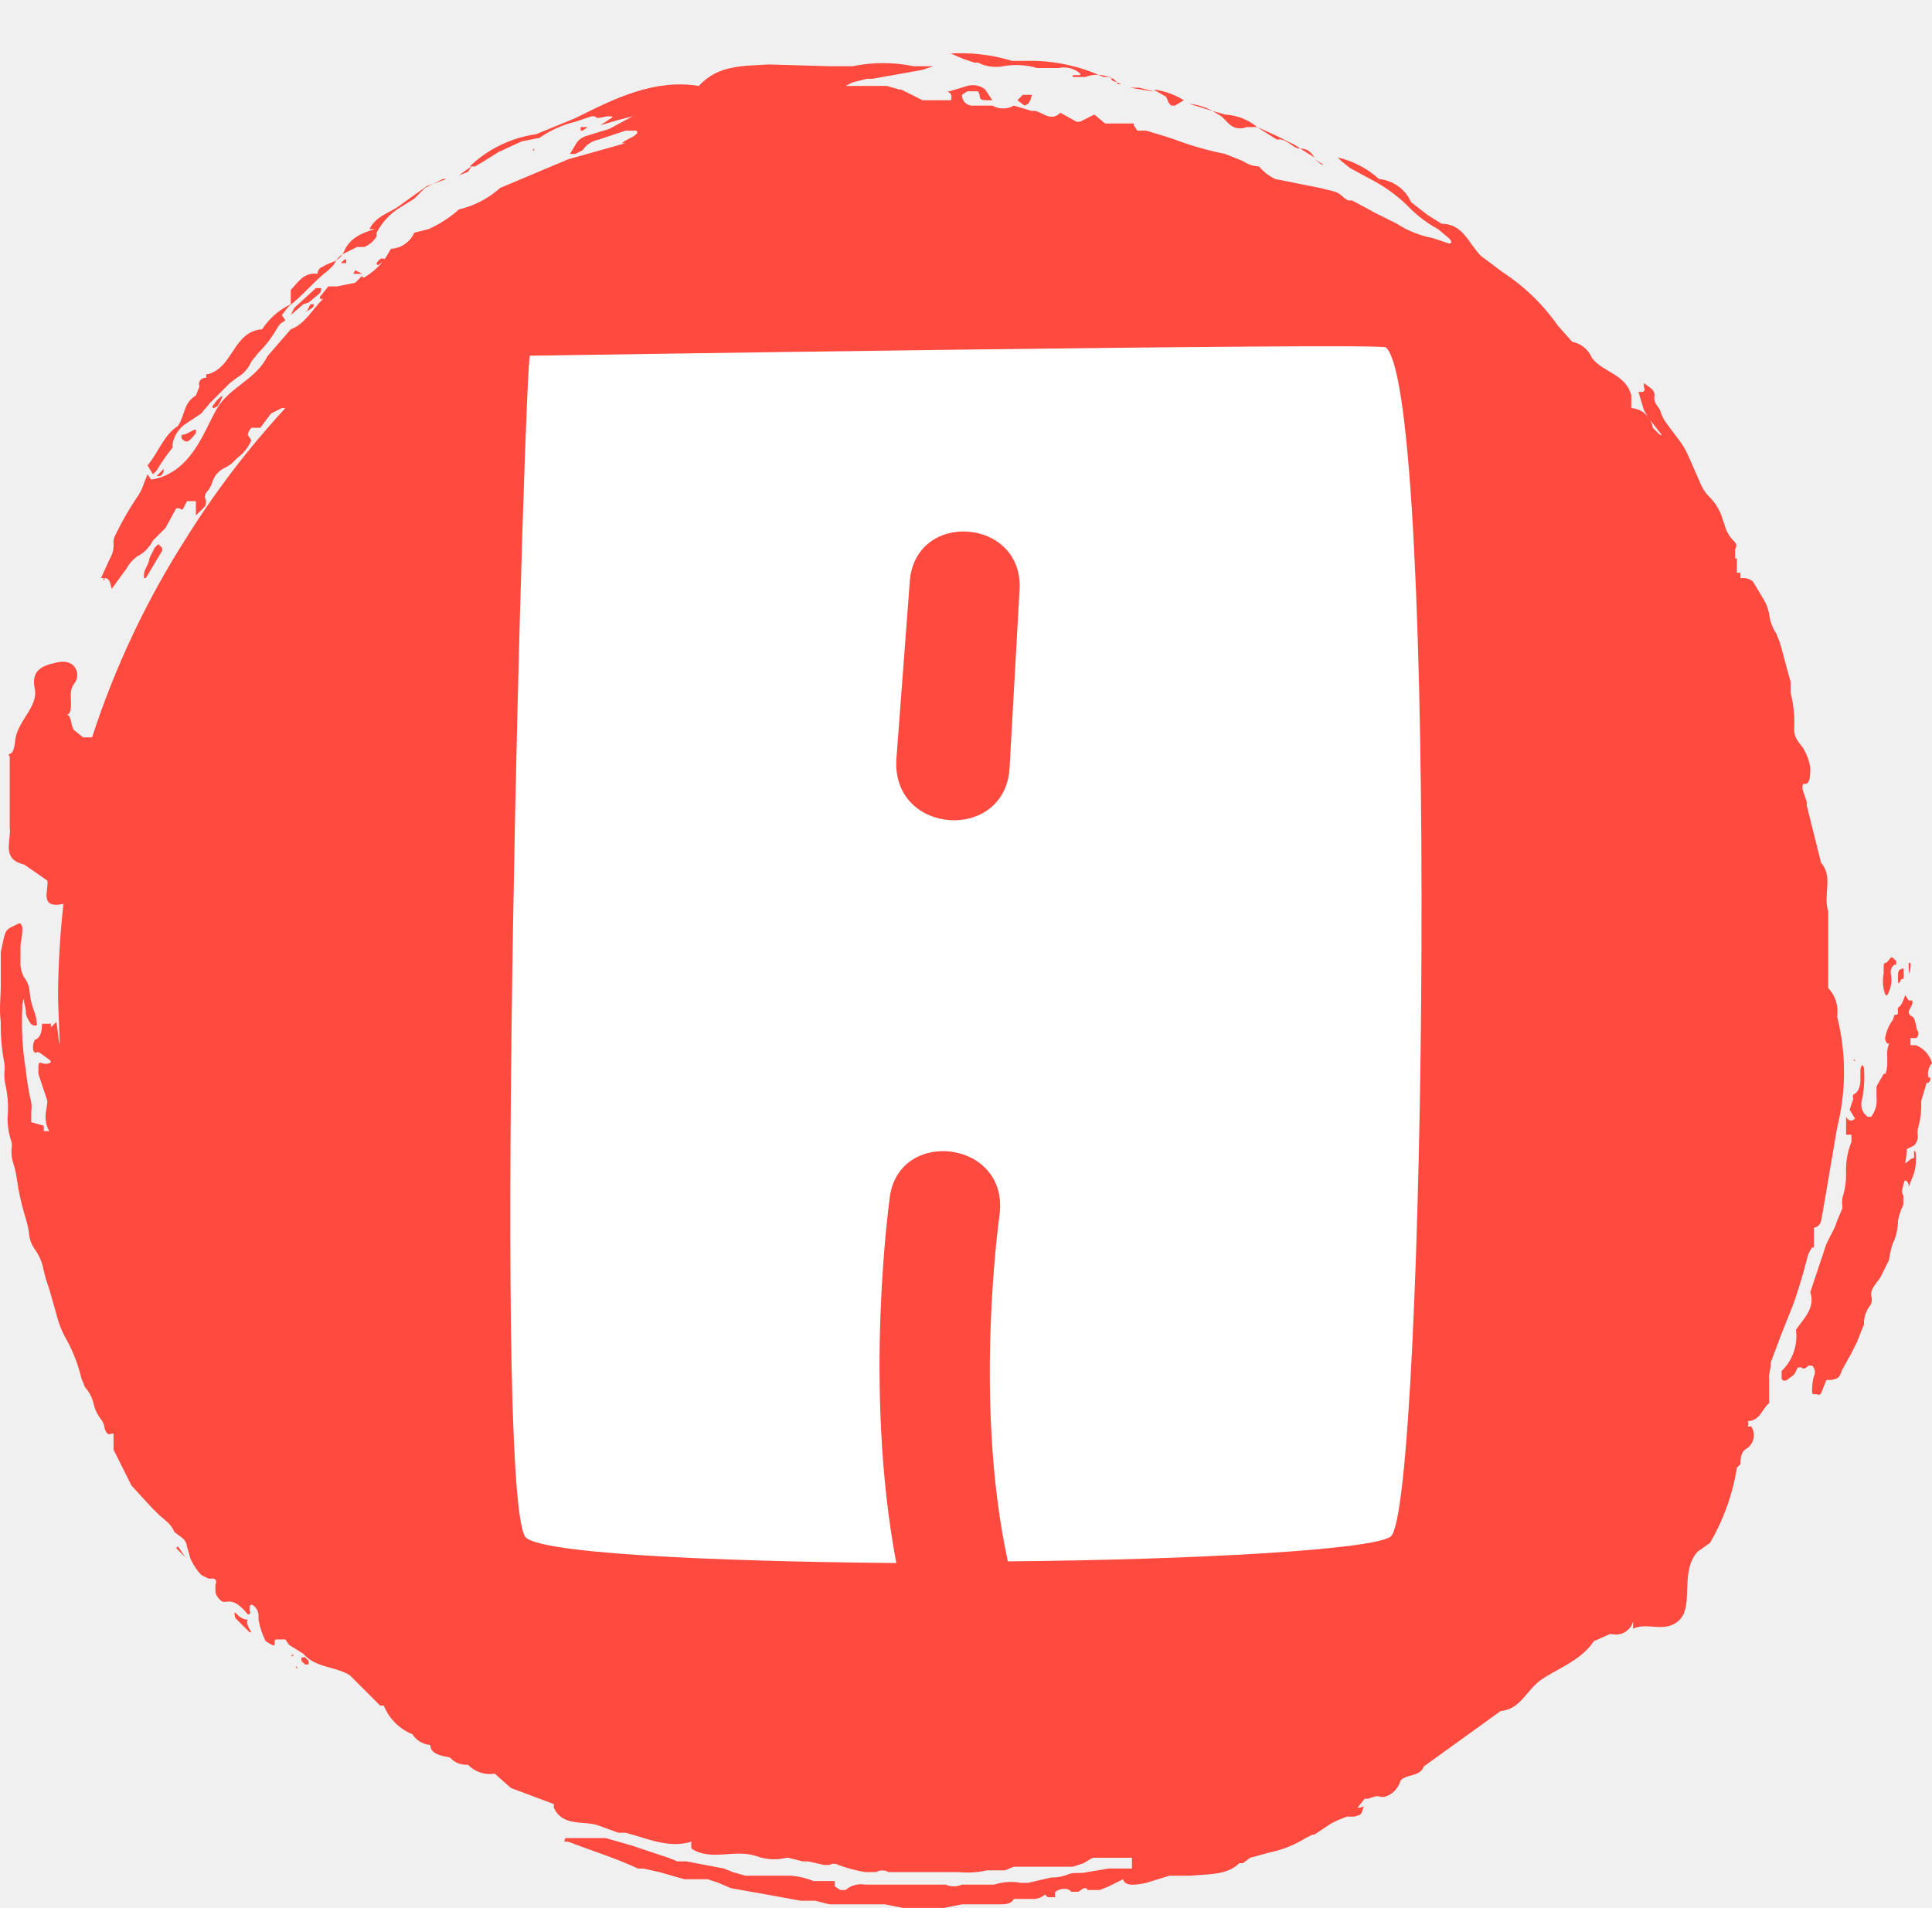
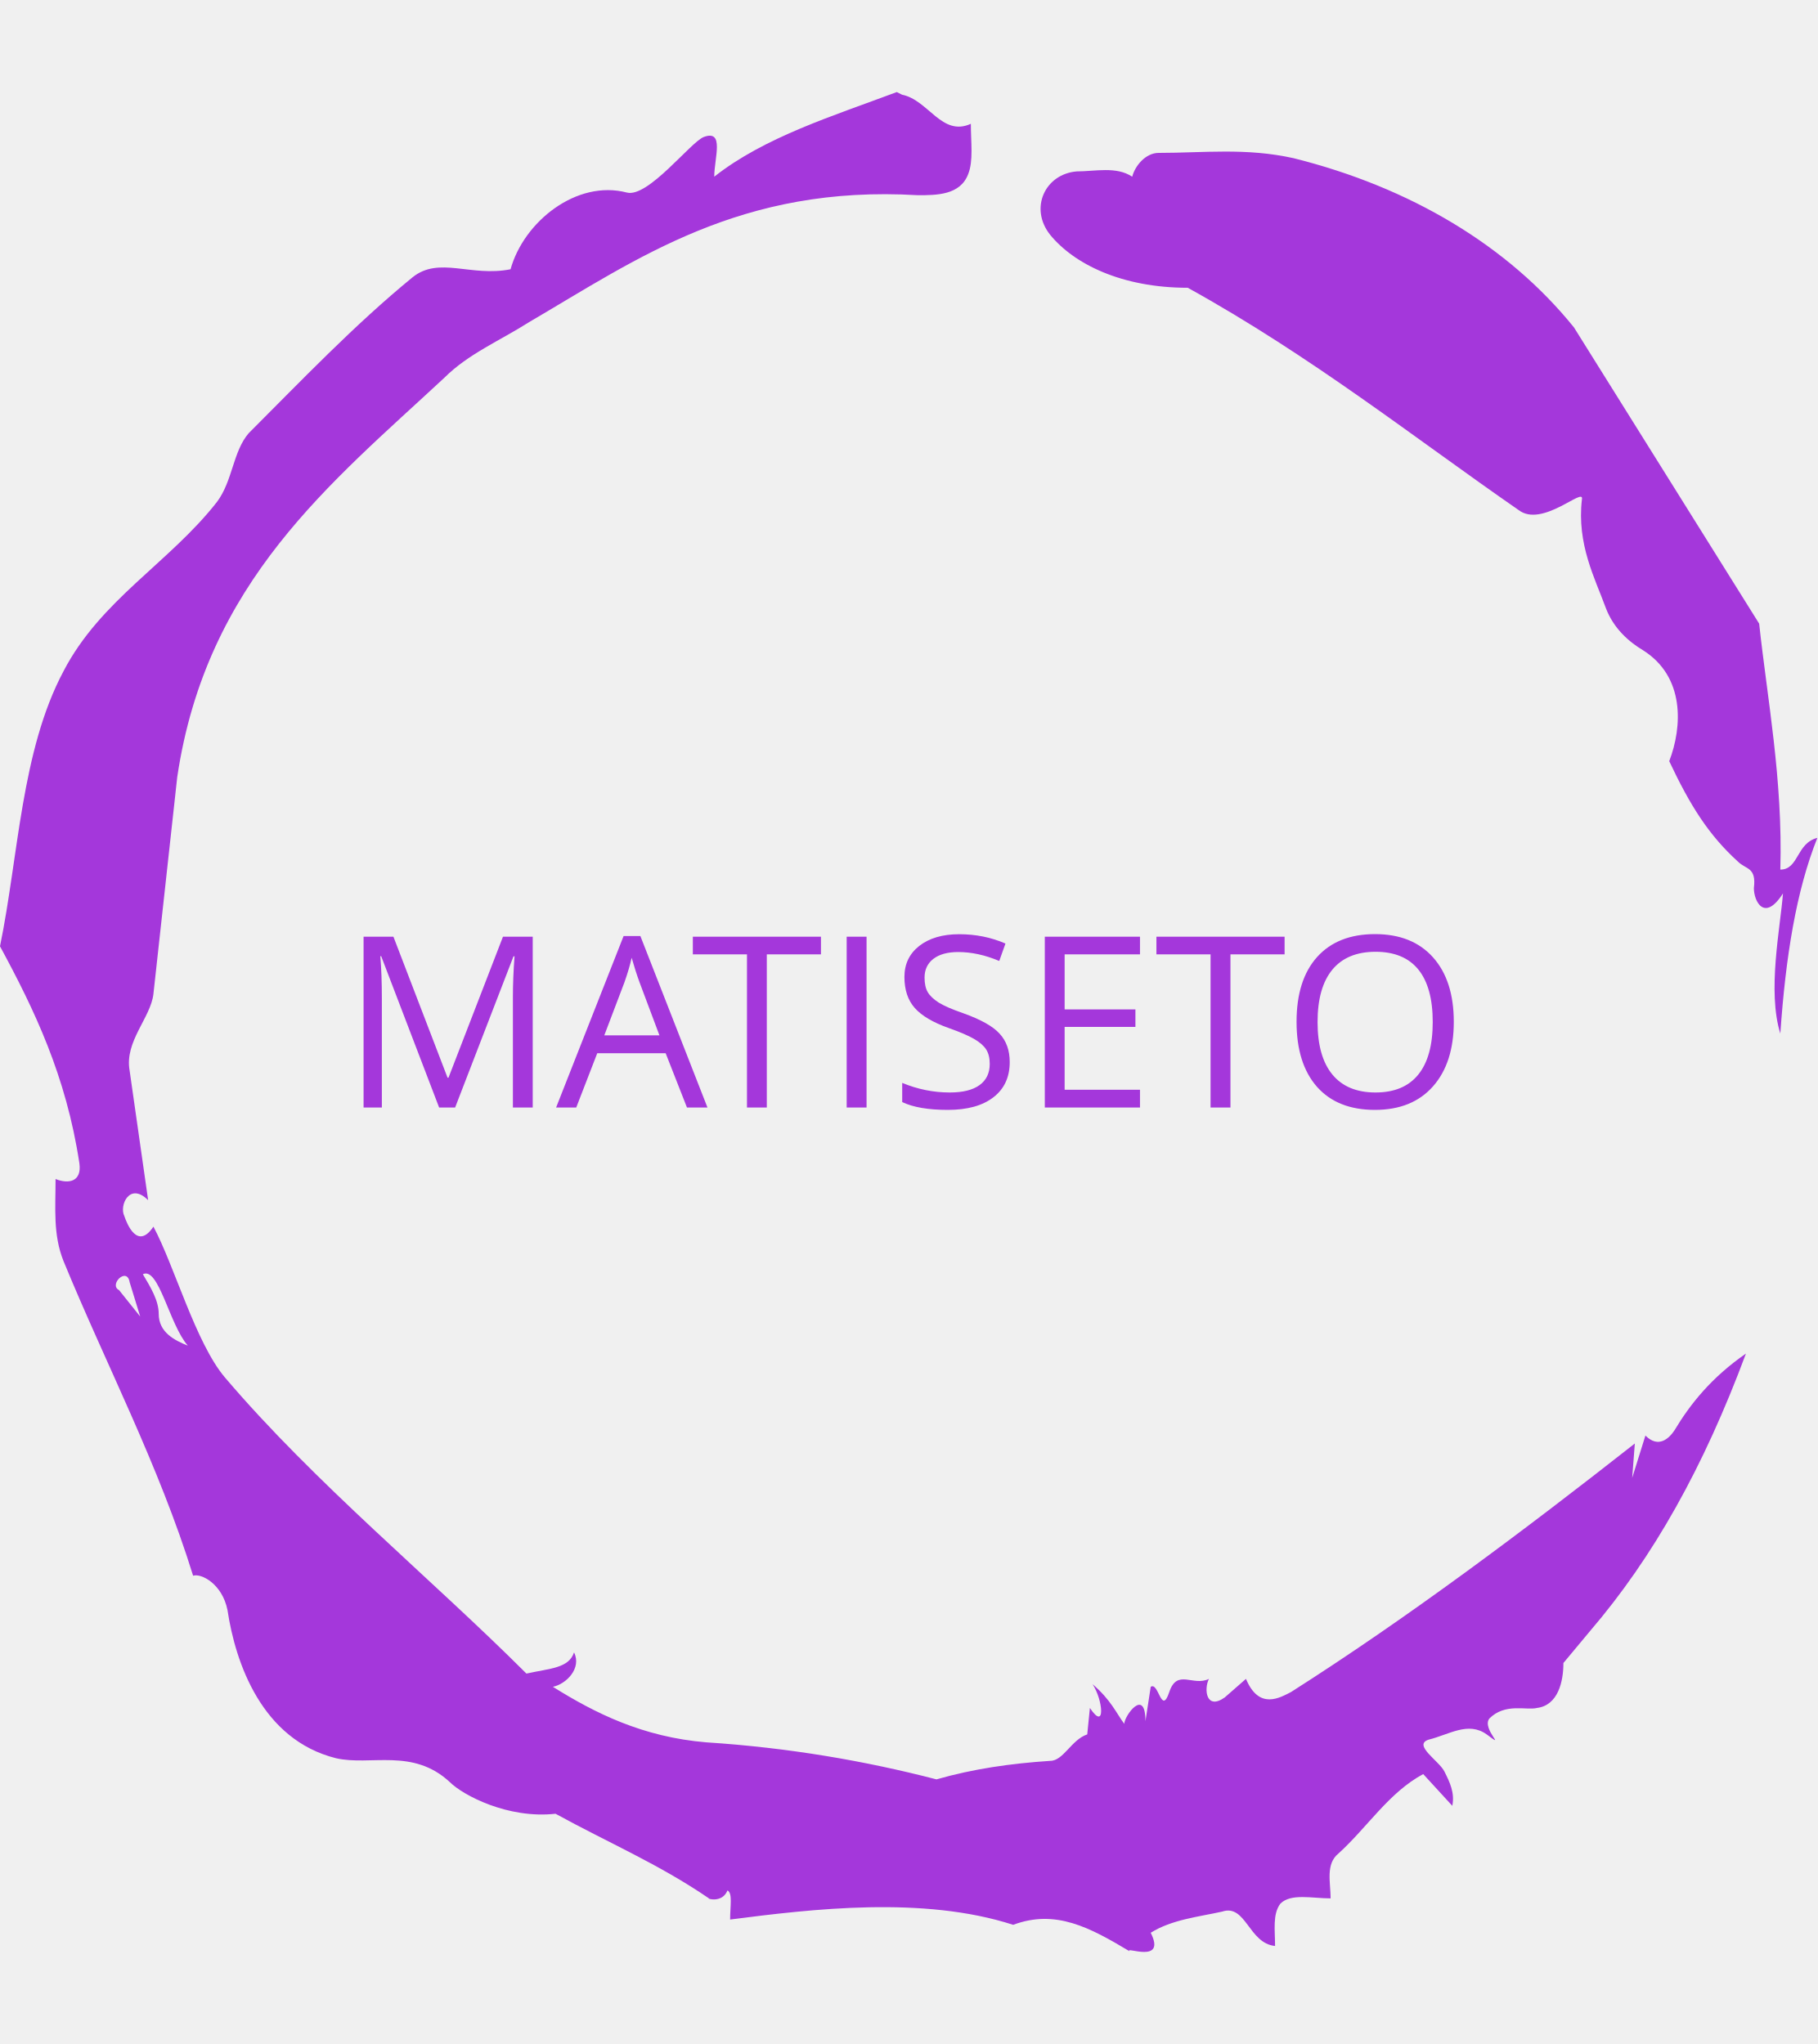
- <svg xmlns="http://www.w3.org/2000/svg" width="308.761" height="304.916" viewBox="0 0 106.008 104.687" class="css-1j8o68f" version="1.1" id="svg23">
-   <defs id="SvgjsDefs2684" />
-   <g id="SvgjsG2685" featurekey="rootContainer" transform="matrix(0.9820593,0,0,0.9820593,-0.05456052,0)" fill="#ff4a3f">
-     <g id="g17">
-       <path d="M19.8 15.3h.5l-.4-.2zm.5.1zm.8-.7c0 .1 0 .1.1.1l.4-.3c-.2-.1-.3-.1-.5.2zm.4-.2zm-4.1 2.3zm-.2.6l.3-.2c.1-.1.1-.2.1-.2h-.2l-.2.4c-.1-.1-.1 0 0 0zm2.2-2.9h-.1l-.2.2h.3zm-2.1 2.4l.6-.5c.1-.1.1-.2.1-.3h-.3l-1.2 1.1-.2.4.7-.6zm-1.1.8z" id="path3" />
-       <path d="M9.7 25v-.2a1.7 1.7 0 0 1 .7-1.1l.9-.6.5-.6.7-.7.4-.4.4-.3a1.9 1.9 0 0 0 .8-.9l.4-.5a5.9 5.9 0 0 0 1-1.3l.2-.3.3-.2-.2-.3.4-.5c.8-.6 1.4-1.4 2.2-2l.3-.3a1.4 1.4 0 0 1 .5-.6l.8-.4h.4a1.4 1.4 0 0 0 .7-.6V13a3.5 3.5 0 0 1 1.3-1.4l.8-.5.2-.2.4-.4 1-.5h.2l-1.1.4-1.4 1c-.6.5-1.4.6-1.8 1.4h.3c-.7.2-1.4.5-1.7 1.2s-.8.6-1.2.9a.4.4 0 0 0-.3.4c-.8-.1-1.1.5-1.5.9v.8a3.9 3.9 0 0 0-1.6 1.4c-1.6.1-1.6 2.1-3 2.5h-.1a.2.2 0 0 0 0 .2c-.3 0-.5.2-.4.5l-.2.5c-.7.4-.6 1.1-1 1.7-.8.5-1.1 1.5-1.7 2.2l.3.5.2-.2a11.6 11.6 0 0 1 .9-1.3zM53.9 3.3l.6.2h.2a2.2 2.2 0 0 0 1.4.2 4.1 4.1 0 0 1 1.9.1h1.2a1.4 1.4 0 0 1 1.2.3.1.1 0 0 1 0 .1H60a.1.1 0 0 0 0 .1h.7a1.8 1.8 0 0 1 1.3 0c.2 0 .1.1.2.2l.5.2h-.2c-.2-.4-.5-.4-.8-.4a9.7 9.7 0 0 0-4.3-.9h-.8A9.8 9.8 0 0 0 53 3h.2zm7.3 3.1zM50.3 4.7zm10.9 1.7h.2-.2zM19 14.7zm32.1-10zm17.6 2.2a.9.9 0 0 0 1 .2h.6a3.1 3.1 0 0 0-1.8-.7l-.7-.2.5.3zm-3.4-1.3c0 .1.1.2.2.3h.2l.5-.3a4.2 4.2 0 0 0-1.7-.6l.7.4zm7.4 2.7l.8.5c-.2-.3-.4-.5-.8-.5z" id="path5" />
-       <path d="M99 76.1l.6-1.6.6-1.5c.2-.5.6-1.8.8-2.6a1.7 1.7 0 0 1 .3-.7h.1v-1.1c.5-.1.4-.6.5-.9l.8-4.7a12.7 12.7 0 0 0 0-6.2 1.9 1.9 0 0 0-.5-1.6v-4.3c-.3-.9.3-1.9-.4-2.7L101 45a.4.4 0 0 0 0-.2l-.2-.6a.5.5 0 0 1 0-.4h.1c.3 0 .3-.5.3-.9a3 3 0 0 0-.4-1.1l-.3-.4a1.1 1.1 0 0 1-.2-.7 6.7 6.7 0 0 0-.2-2v-.6c-.2-.7-.4-1.5-.6-2.2l-.2-.5a2.5 2.5 0 0 1-.4-1.1 2.5 2.5 0 0 0-.3-.8l-.6-1a.8.8 0 0 0-.6-.2h-.1V32h-.2v-.8H97V31a.4.4 0 0 0 0-.1v-.2c.1-.2.1-.3-.1-.5a1.8 1.8 0 0 1-.4-.6l-.2-.6a2.9 2.9 0 0 0-.7-1.2 2.2 2.2 0 0 1-.5-.7l-.7-1.6a4.3 4.3 0 0 0-.6-1l-.6-.8a2.4 2.4 0 0 1-.4-.8l-.2-.3a.6.6 0 0 1-.1-.5.5.5 0 0 0-.2-.4l-.4-.3v.2c.1.2 0 .3-.1.3h-.2l.3 1 .3.5.7.9h-.1l-.2-.2-.2-.2a1.3 1.3 0 0 0-1.2-1.1v-.7c-.3-1.2-1.6-1.3-2.2-2.1a1.5 1.5 0 0 0-1.1-.9l-.8-.9a11.3 11.3 0 0 0-3.1-3l-.8-.6-.4-.3c-.7-.7-1-1.8-2.2-1.8l-.8-.5-.9-.7a2.2 2.2 0 0 0-1.8-1.3 5.1 5.1 0 0 0-2.3-1.2l.2.2.5.4 1.3.7a8.5 8.5 0 0 1 2.1 1.6 6.8 6.8 0 0 0 1.5 1.1l.6.5c.1.1.2.2.1.3H81l-.9-.3a5.6 5.6 0 0 1-2-.8l-1.2-.6-1.3-.7h-.2c-.3-.1-.4-.4-.8-.5l-.8-.2-2.5-.5a2.6 2.6 0 0 1-.9-.7 1.7 1.7 0 0 1-.9-.3l-1-.4a18.1 18.1 0 0 1-2.8-.8l-.6-.2-1-.3h-.5l-.2-.3v-.1h-1.6l-.6-.5-.4.2-.4.2h-.2l-.9-.5c-.6.6-1.1-.2-1.6-.1l-1-.3a1.2 1.2 0 0 1-1.2 0h-1.2a.6.6 0 0 1-.5-.6l.3-.2h.6a.7.7 0 0 1 .1.3c0 .2.2.2.5.2h.2l-.4-.6a1.1 1.1 0 0 0-1-.2l-1 .3H53c.3.2.2.3.2.5h-1.6l-.4-.2-.8-.4h-.1l-.7-.2h-2.3l.4-.2.8-.2h.3l1.7-.3 1.1-.2.6-.2h-1.1a8.4 8.4 0 0 0-3.4 0h-1.3L43 3.6c-1.4.1-2.8 0-3.9 1.2-2.5-.4-4.7.7-6.9 1.8l-2.2.9a6.7 6.7 0 0 0-3.7 1.8h.3l.5-.3.8-.5 1.3-.6 1-.2a6 6 0 0 1 2-.9l.9-.3h.2c.1.2.5 0 .7 0h.2c.1 0 .1.1 0 .1l-.6.4 1-.3.8-.2-1.3.7-1.3.4a1 1 0 0 0-.6.5l-.3.5h.3l.4-.2a1.4 1.4 0 0 1 .9-.6l1.5-.5h.5a.1.1 0 0 1 .1.2c-.2.2-.6.3-.8.5h.2l-3.2.9-3.8 1.6a5.2 5.2 0 0 1-2.3 1.2 6.6 6.6 0 0 1-1.7 1.1l-.8.2a1.5 1.5 0 0 1-1.3.9l-.3.5a3.7 3.7 0 0 1-1.2 1.1h-.1v-.1l-.2.2-.2.2-1 .2h-.5l-.4.5c-.1.1-.1.2 0 .2h.1c-.6.6-1 1.4-1.8 1.7L15 19.9c-.6 1.2-1.8 1.6-2.6 2.6s-1.4 3.9-3.9 4.3l-.2-.3-.2.5a2.7 2.7 0 0 1-.4.8 16.9 16.9 0 0 0-1.2 2.1.8.8 0 0 0-.1.5 1.4 1.4 0 0 1-.2.8l-.5 1.1h.2c.3 0 .3.3.4.6l.8-1.1a2.2 2.2 0 0 1 .6-.7 2 2 0 0 0 .9-.9l.3-.3.4-.4.6-1.1h.2c.1.1.1.1.2 0l.2-.4h.5v.8l.5-.5a.5.5 0 0 0 0-.5.4.4 0 0 1 .1-.3 1.5 1.5 0 0 0 .3-.5 1.3 1.3 0 0 1 .8-.9l.3-.2.3-.3a2.4 2.4 0 0 0 .8-1l-.2-.3c0-.1.1-.3.2-.4h.5l.6-.8.6-.3h.2a48.8 48.8 0 0 0-5.5 7.2h-.1.1a48.4 48.4 0 0 0-5.3 11.2h-.5l-.5-.4c-.2-.2-.1-.7-.4-.9h.1c.3-.5-.1-1.2.3-1.7s.1-1.4-.9-1.2-1.5.5-1.3 1.5-1 1.8-1.1 2.9-.5.5-.3.9v3.9c.1.8-.5 1.8.8 2.1l1.3.9c.1.5-.5 1.6.9 1.3a49.2 49.2 0 0 0-.3 5c0 1.1.1 2.2.1 3.3v-.4c-.1-.4-.1-.8-.2-1.3l-.3.3v-.2h-.5c0 .5-.1.8-.4.9a.9.9 0 0 0-.1.5c0 .1.1.3.2.2s.4.2.7.4-.2.3-.4.2-.2.1-.2.3v.3l.5 1.5c0 .3-.1.6-.1.9a1.7 1.7 0 0 0 .2.8h-.3v-.3l-.7-.2v-.6a1.5 1.5 0 0 0 0-.5 14.6 14.6 0 0 1-.3-1.8 16.6 16.6 0 0 1-.2-3.5.9.9 0 0 1 .1-.5v.2a2.9 2.9 0 0 1 .1.5.8.8 0 0 0 .1.4c.1.2.2.4.4.4s.1-.1.1-.2a2.1 2.1 0 0 0-.1-.5 4.2 4.2 0 0 1-.3-1.3 1.5 1.5 0 0 0-.3-.7 1.6 1.6 0 0 1-.2-.9v-.8c0-.3.1-.6.1-.9a.5.5 0 0 0-.1-.4h-.1c-.8.4-.7.2-1 1.6V55c0 .7-.1 1.4 0 2.1a10.8 10.8 0 0 0 .2 2.3 1.8 1.8 0 0 1 0 .5 3.1 3.1 0 0 0 .1.9 5.9 5.9 0 0 1 .1 1.3 3.9 3.9 0 0 0 .2 1.7 1.2 1.2 0 0 1 0 .4 2.1 2.1 0 0 0 .1.8 4.9 4.9 0 0 1 .2.9 14 14 0 0 0 .5 2.2 5 5 0 0 1 .2 1 1.7 1.7 0 0 0 .3.7 2.9 2.9 0 0 1 .5 1.2 8.5 8.5 0 0 0 .3 1l.4 1.4a5.4 5.4 0 0 0 .6 1.5 8.5 8.5 0 0 1 .8 2.1l.2.5a2.1 2.1 0 0 1 .5 1 2.1 2.1 0 0 0 .4.8 1 1 0 0 1 .2.5c.1.3.2.4.4.3h.1v.9l.5 1 .5 1 1.1 1.2.4.4c.3.3.7.5.9 1l.4.3a.7.7 0 0 1 .3.5l.2.7a3.3 3.3 0 0 0 .6.9l.4.2h.3a.2.2 0 0 1 .1.3 2.5 2.5 0 0 0 0 .5.9.9 0 0 0 .4.5h.2c.4-.1.8.2 1.2.7h.1c0-.1.1-.1 0-.2v-.2c0-.1.1-.2.2-.1a.7.7 0 0 1 .3.6v.2a4.3 4.3 0 0 0 .4 1.2c.5.3.5.3.5.1s0-.2.2-.2h.4l.2.3.8.5c.7.8 1.8.7 2.6 1.2l1.7 1.7h.2a2.9 2.9 0 0 0 1.6 1.6 1.3 1.3 0 0 0 1 .6c0 .5.6.6 1.1.7a1.2 1.2 0 0 0 .8.4h.2a1.7 1.7 0 0 0 1.5.5l.9.8 2.4.9v.2c.5 1.1 1.7.7 2.5 1l1.1.4h.4c1.2.3 2.4.9 3.7.5a.7.7 0 0 0 0 .4c1.1.7 2.4 0 3.6.4a2.9 2.9 0 0 0 1.7.1h.1l.8.2h.3l.9.2h.3a.5.5 0 0 1 .5 0 7.9 7.9 0 0 0 1.5.4h.6a.7.7 0 0 1 .7 0h3.9a5 5 0 0 0 1.6-.1h1l.5-.2H60l.6-.2.5-.3h2.2v.6H62l-1.2.2c-.4.1-.7 0-1 .1a2.4 2.4 0 0 1-1 .2l-1.3.3h-.4a3.1 3.1 0 0 0-1.5.1h-1.8a1.1 1.1 0 0 1-.9 0h-4.5a1.3 1.3 0 0 0-1.1.3H47l-.3-.2v-.3h-1.2a4.1 4.1 0 0 0-1.3-.3h-2.5l-.7-.2-.5-.2-2.1-.4h-.5l-.5-.2-2.1-.7-1.4-.4h-2.2c-.1 0-.1.1-.1.2h.2c1.3.5 2.6.9 3.9 1.5h.3l.9.2 1.4.4h1.3l.6.2.7.3 1.7.3 1.1.2 1.1.2h.8l.8.2h3.1l1 .2h2.3l1-.2H56c.4 0 .6-.1.7-.3h1a1 1 0 0 0 .8-.3c-.1.1 0 .1.1.2h.4v-.2c0-.1 0-.1.2-.2s.6-.1.7.1h.4l.3-.2c.2 0 .2 0 .2.1h.7l.5-.2.8-.4c.1.3.4.4 1.3.2l1.3-.4h1.2c.9-.1 2 0 2.7-.7h.2l.4-.3 1.1-.3a6.1 6.1 0 0 0 2-.8l.4-.2h.1l.9-.6.4-.2.5-.2h.4c.4-.1.4-.1.5-.4s0-.1-.2-.1h-.1l.4-.5h.2c.3-.1.5-.2.7-.1h.2a1.3 1.3 0 0 0 .9-.9c.3-.4 1.1-.2 1.3-.8l4.3-3.1c1.1-.1 1.4-1.1 2.2-1.7s2.3-1.1 3-2.2l.9-.4h.1a1 1 0 0 0 1.2-.7v.4c.8-.4 1.8.3 2.6-.5s0-2.7 1-3.8l.7-.5a12.1 12.1 0 0 0 1.5-4.2l.2-.2c0-.3 0-.7.4-.9a.9.9 0 0 0 .2-1.2h-.2a.3.3 0 0 0 0-.3c.7 0 .8-.7 1.2-1V77a.5.5 0 0 1 0-.2 3.8 3.8 0 0 0 .1-.7zM5.9 32.2z" id="path7" />
-       <path d="M26.4 9.3l-.3.2-.4.3.5-.2zm6.1-2h.1l.3-.2h-.4zm-2.6 1l-.1.1h.1v-.1zm-1.5 1.4zm1.3-.2zm-6.3 3.1zM9.2 26.2l-.4.4H9a.4.4 0 0 0 .2-.4zm3-3.5a2.1 2.1 0 0 0 .3-.6 1.5 1.5 0 0 0-.5.5c-.1.1-.1.2 0 .2zM11 24.2V24c-.2 0-.5.3-.8.3v.2c.3.3.4.2.8-.3zm3 66.2zM73.9 9.2h.1l-.5-.3zm-2.5-1.4c.5-.1.8.4 1.2.5h.1l-.3-.2-1-.5-1.1-.5.3.2zM52.8 3.1zm11.7 2h-.1l-1.2-.2h.5zm2 .7l1.3.4a3.3 3.3 0 0 0-1.3-.4zm-9 0a1 1 0 0 0 .2-.5h-.5l-.3.3.4.3zm9 1.6zM49.9 4.2zm2.9.7zM48.5 4zm13.8 2.1a.5.5 0 0 0 0 .1zm44.8 52.3h-.3V58h.3c.1 0 .2-.3.1-.4s-.1-.7-.3-.8a.3.3 0 0 1-.2-.3l.2-.4a.4.4 0 0 0 0-.2h-.2l-.2-.3c-.1.3-.2.6-.4.7a.5.5 0 0 0 0 .2c0 .1 0 .2-.1.2h-.1a1.1 1.1 0 0 1-.1.3 2.3 2.3 0 0 0-.4.9.4.4 0 0 0 .1.4h.1a1.7 1.7 0 0 0-.1.8v.4a1.8 1.8 0 0 1-.1.5h-.1l-.4.7v.6a1.5 1.5 0 0 1-.3 1.1h-.2l-.2-.2a.9.9 0 0 1-.1-.8 6.5 6.5 0 0 0 .1-1.7c0-.1-.1-.2-.1-.2a.5.5 0 0 0-.1.3v.6c0 .2-.1.6-.3.7s-.1.2-.1.3l-.2.6.3.5c-.2.2-.4.1-.5-.1v1h.3v.4a4.2 4.2 0 0 0-.3 1.4 3.3 3.3 0 0 0 0 .4 4 4 0 0 1-.2 1.3 2 2 0 0 0 0 .6l-.3.7a3.2 3.2 0 0 1-.3.7l-.3.6-.9 2.7c.3.9-.4 1.5-.8 2.1a2.7 2.7 0 0 1-.8 2.3v.4c0 .1.1.2.3.1l.4-.3.2-.4h.2c.1.1.2.1.4-.1h.2a.5.5 0 0 1 .1.6 2.9 2.9 0 0 0-.1.8c0 .1 0 .2.1.2h.2c.1.1.2 0 .3-.3l.2-.5h.3c.4-.1.4-.1.6-.6l.5-.9.3-.6.4-1a1.6 1.6 0 0 1 .3-1 .6.6 0 0 0 .1-.6c0-.2 0-.3.2-.6l.3-.4.5-1a4.7 4.7 0 0 1 .2-.9 3 3 0 0 0 .3-1.3 3.8 3.8 0 0 1 .3-.9v-.5c-.1-.2-.1-.2 0-.6s.1-.2.2-.2a.4.4 0 0 1 .1.3l.2-.5a2.3 2.3 0 0 0 .2-.9v-.3c0-.1 0-.3-.1-.3v.4c-.2 0-.3.2-.5.3a6.4 6.4 0 0 0 .1-.8l.4-.2a.7.7 0 0 0 .2-.6 1.4 1.4 0 0 1 0-.3 4.8 4.8 0 0 0 .2-1.4v-.2l.3-1h.1a.3.3 0 0 0 .1-.3h-.1a.9.9 0 0 1 .2-.8 1.5 1.5 0 0 0-.9-1zm-1.2 7.8zm-.2-9.9zm0 0zM9.1 30.8a.3.3 0 0 0 0-.2l-.2-.2-.2.2-.3.6c0 .3-.3.6-.3.9v.2h.1zm96.3 24.8h.1a1.7 1.7 0 0 0 .2-1.2.5.5 0 0 1 .2-.5h.1v-.2l-.2-.2h-.1c-.1.1-.2.3-.3.3s-.1.1-.1.3v.3a2.2 2.2 0 0 0 .1 1.2zM13.2 90.1c-.1 0 0 .2 0 .3l.8.8h.1c-.2-.3-.3-.6-.2-.7a.9.9 0 0 1-.5-.2zm.8.3zm92.3-35.7h.1a2 2 0 0 0 0-.6c-.3.1-.3.1-.3.6s.1.1.2 0z" id="path9" />
-       <path d="M106.7 62a.6.6 0 0 0 .1-.5c0-.1-.1-.2-.1-.1h-.2v.2c0 .4.1.5.2.4zm.1-8.2h-.1v.6a1 1 0 0 0 .1-.6zM17.1 92.6h-.2v.2l.2.2h.2v-.2zm86.6-33.3c0-.1 0-.1-.1-.1zM9.9 86.5l.5.5-.4-.6z" id="path11" />
-       <circle cx="10.5" cy="87.1" transform="rotate(-24.8 10.4 87.159)" id="circle13" />
-       <path d="M9.7 30.1h-.1v.2-.2h.1zm83.2-6.6l-.2-.3h-.1zm-14.7 77.1zM5.9 32.2zm-.1.2a.3.3 0 0 0 .1-.2v.2zm1.9-4.9zM61.5 2.4zm42.8 58.2v.1-.1zM16.4 92.5h-.1c.1.1.2 0 .1-.1zm.2.7h.1l-.1-.1v.1zm73.9-71.3zm15.2 34.4zM14.6 91.7zm92.1-37zm-.8 11.4zM34.6 0z" id="path15" />
-     </g>
-   </g>
-   <g id="SvgjsG2686" featurekey="nameFeature-0" transform="matrix(2.284354,0,0,2.284354,27.98006,-5.60952)" fill="#ffffff">
-     <path d="M9.6 16.48 l-0.32 4.24 c-0.08 1.8 2.6 1.96 2.72 0.2 l0.24 -4.28 c0.12 -1.76 -2.56 -1.96 -2.64 -0.16 z M0.48 11 l0 0 c0.04 0 20.48 -0.32 20.56 -0.2 c1.28 1.12 0.96 27.8 0.12 28.56 c-0.4 0.32 -4.64 0.56 -9.2 0.6 c-0.84 -3.84 -0.2 -8.32 -0.2 -8.32 c0.24 -1.8 -2.44 -2.12 -2.64 -0.4 c0 0.04 -0.64 4.52 0.16 8.76 c-4.56 -0.04 -8.68 -0.24 -8.92 -0.64 c-0.8 -1.44 0 -28.28 0.12 -28.36 z" id="path20" />
+ <svg xmlns="http://www.w3.org/2000/svg" version="1.1" width="1000" height="1125" viewBox="0 0 1000 1125">
+   <g transform="matrix(1,0,0,1,1.7053025658242404e-13,0)">
+     <svg viewBox="0 0 320 360" data-background-color="#ffffff" preserveAspectRatio="xMidYMid meet" height="1125" width="1000">
+       <g id="tight-bounds" transform="matrix(1,0,0,1,0,0)">
+         <svg viewBox="0 0 320 360" height="360" width="320">
+           <g>
+             <svg />
+           </g>
+           <g>
+             <svg viewBox="0 0 320 360" height="360" width="320">
+               <g>
+                 <path d="M20.961 227.22l3.726 4.658-1.863-6.056c-0.466-2.795-3.726 0.466-1.863 1.398M25.153 224.425c1.397 2.329 2.795 4.658 2.795 6.987 0 3.261 2.795 4.658 5.123 5.589-3.261-3.726-5.124-13.974-7.918-12.576M204.017 26.929c7.918 0 15.371-0.932 23.756 0.931 20.495 5.124 37.729 15.371 49.374 29.811l32.606 52.169c1.397 13.042 4.192 27.482 3.726 43.319 3.261 0 2.795-4.658 6.521-5.59-3.726 9.316-5.59 20.961-6.521 34.469-2.329-7.453 0-18.632 0.466-24.687-3.261 5.124-5.124 1.397-5.124-0.932 0.466-3.726-1.397-3.261-2.795-4.658-5.124-4.658-8.384-9.782-12.11-17.7 2.329-6.055 2.795-14.905-4.658-19.563-2.329-1.397-5.124-3.726-6.521-7.453-1.863-5.124-5.124-11.179-4.193-19.097 0.466-2.329-6.987 5.124-11.179 1.863-18.166-12.576-36.332-27.016-58.224-39.127-11.645 0-20.029-4.192-24.221-9.316-3.726-4.658-0.932-10.713 4.658-11.179 3.261 0 6.987-0.932 9.782 0.932 0.466-1.863 2.329-4.192 4.657-4.192M157.904 16.215l0.932 0.466c4.658 0.932 6.987 7.453 12.11 5.124 0 3.261 0.466 6.521-0.466 8.85-1.397 3.726-5.59 3.726-8.85 3.726-31.208-1.863-49.374 11.179-68.471 22.358-5.124 3.261-10.713 5.59-14.906 9.782-20.029 18.632-41.921 35.866-47.045 70.335l-4.192 38.195c-0.466 4.192-5.124 8.384-4.192 13.508l3.26 22.824c-3.261-3.261-5.124 0.932-4.192 2.795 0.466 1.397 2.329 6.055 5.124 1.863 3.726 6.987 7.453 20.495 12.576 26.55 15.837 18.632 36.332 35.4 53.101 52.169 4.192-0.932 7.453-0.932 8.384-3.727 1.397 2.795-1.397 5.59-3.726 6.056 7.453 4.658 15.837 8.85 27.016 9.781 14.44 0.932 27.948 3.261 40.524 6.522 6.521-1.863 13.042-2.795 20.029-3.261 2.329 0 3.726-3.726 6.521-4.658l0.466-4.658c2.795 4.192 2.329-1.397 0.466-4.192 3.261 2.795 4.192 5.124 5.589 6.987 0-1.397 3.726-6.521 3.727-0.466l0.931-6.055c1.397-0.932 1.863 5.124 3.261 0.931 1.397-4.192 4.192-0.932 6.987-2.329-0.932 1.863-0.466 5.59 2.794 3.261l3.727-3.261c2.329 5.59 6.055 3.261 7.918 2.329 20.495-13.042 40.99-28.413 60.553-43.784l-0.466 6.055 2.329-7.453c2.329 2.329 4.192 0.466 5.124-0.931 2.795-4.658 6.521-9.316 12.577-13.508-7.453 20.029-16.303 35.866-27.482 48.908l-4.658 5.59c0 3.261-0.932 7.453-4.658 7.918-1.863 0.466-5.59-0.932-8.384 1.863-1.397 1.863 3.261 5.59-0.466 2.795-3.261-2.329-6.521 0-10.248 0.932-2.795 0.932 1.863 3.726 2.795 5.589 0.932 1.863 1.863 3.726 1.398 6.056l-5.124-5.59c-6.055 3.261-9.782 9.316-14.906 13.974-2.329 1.863-1.397 5.124-1.397 7.918-3.261 0-6.987-0.932-8.85 0.932-1.397 1.863-0.932 4.658-0.932 7.453-4.658-0.466-5.124-7.453-9.315-6.056-4.192 0.932-8.85 1.397-12.577 3.727 2.795 5.59-4.658 2.329-3.726 3.26-6.987-4.192-13.042-7.453-20.495-4.658-15.837-5.124-35.4-2.795-49.84-0.931 0-2.329 0.466-4.658-0.466-5.124-0.932 2.329-3.726 1.397-3.26 1.397-8.85-6.055-17.7-9.782-27.016-14.905-8.384 0.932-16.303-3.261-18.632-5.59-6.521-6.055-13.974-2.795-20.029-4.192-13.042-3.261-17.7-16.769-19.098-26.084-0.932-4.658-4.658-6.521-6.055-6.056-6.055-19.563-15.371-37.263-22.824-55.429-1.863-4.658-1.397-9.316-1.397-14.44 2.329 0.932 4.658 0.466 4.192-2.794-2.329-15.371-7.918-27.016-13.974-38.195 3.261-15.837 3.726-34.469 11.179-48.443 6.521-12.576 18.632-19.098 27.016-29.811 2.795-3.726 2.795-8.85 5.59-12.11 9.316-9.316 18.632-19.098 28.879-27.482 4.658-3.726 10.247 0 17.234-1.397 2.329-8.384 11.645-15.837 20.495-13.508 3.726 0.932 11.179-8.85 13.508-9.782 3.726-1.397 1.863 3.726 1.863 6.987 8.85-6.987 20.961-10.713 32.14-14.906" fill="#a437db" fill-rule="nonzero" stroke="none" stroke-width="1" stroke-linecap="butt" stroke-linejoin="miter" stroke-miterlimit="10" stroke-dasharray="" stroke-dashoffset="0" font-family="none" font-weight="none" font-size="none" text-anchor="none" style="mix-blend-mode: normal" data-fill-palette-color="tertiary" />
+               </g>
+               <g transform="matrix(1,0,0,1,64,164.5202)">
+                 <svg viewBox="0 0 192 30.96" height="30.96" width="192">
+                   <g>
+                     <svg viewBox="0 0 192 30.96" height="30.96" width="192">
+                       <g>
+                         <svg viewBox="0 0 192 30.96" height="30.96" width="192">
+                           <g>
+                             <svg viewBox="0 0 192 30.96" height="30.96" width="192">
+                               <g id="textblocktransform">
+                                 <svg viewBox="0 0 192 30.96" height="30.96" width="192" id="textblock">
+                                   <g>
+                                     <svg viewBox="0 0 192 30.96" height="30.96" width="192">
+                                       <g transform="matrix(1,0,0,1,0,0)">
+                                         <svg width="192" viewBox="4.58 -33.77 212.24 34.23" height="30.96" data-palette-color="#a437db">
+                                           <path d="M8.14-21.16L8.14-21.16 8.14 0 4.58 0 4.58-33.27 10.39-33.27 20.93-5.81 21.11-5.81 31.72-33.27 37.51-33.27 37.51 0 33.65 0 33.65-21.44Q33.65-25.28 33.97-29.45L33.97-29.45 33.77-29.45 22.4 0 19.29 0 8.01-29.47 7.84-29.47Q8.14-25.99 8.14-21.16ZM55.36-24.37L51.44-14.05 62.18-14.05 58.31-24.37Q57.53-26.49 56.77-29.17L56.77-29.17Q56.32-27.1 55.36-24.37L55.36-24.37ZM58.47-33.39L71.53 0 67.54 0 63.39-10.57 50.07-10.57 45.98 0 42.06 0 55.2-33.39 58.47-33.39ZM93.62-29.83L83.08-29.83 83.08 0 79.22 0 79.22-29.83 68.68-29.83 68.68-33.27 93.62-33.27 93.62-29.83ZM102.5-33.27L102.5 0 98.63 0 98.63-33.27 102.5-33.27ZM130.37-8.85L130.37-8.85Q130.37-4.45 127.2-2 124.03 0.46 118.33 0.46 112.63 0.46 109.44-1.06L109.44-1.06 109.44-4.8Q113.94-2.93 118.7-2.93L118.7-2.93Q122.51-2.93 124.5-4.37 126.48-5.81 126.48-8.49L126.48-8.49Q126.48-10.21 125.79-11.3 125.09-12.39 123.45-13.35 121.8-14.31 118.52-15.47L118.52-15.47Q113.89-17.11 111.88-19.39 109.87-21.66 109.87-25.43 109.87-29.2 112.76-31.47L112.76-31.47Q115.69-33.75 120.53-33.75 125.37-33.75 129.54-31.93L129.54-31.93 128.33-28.54Q124.21-30.28 120.34-30.28L120.34-30.28Q117.25-30.28 115.52-28.96 113.79-27.63 113.79-25.3L113.79-25.3Q113.79-23.53 114.41-22.47 115.03-21.41 116.57-20.42L116.57-20.42Q118.16-19.46 121.22-18.4L121.22-18.4Q126.48-16.53 128.4-14.38L128.4-14.38Q130.37-12.26 130.37-8.85ZM141.06-3.46L155.73-3.46 155.73 0 137.2 0 137.2-33.27 155.73-33.27 155.73-29.83 141.06-29.83 141.06-19.11 154.84-19.11 154.84-15.7 141.06-15.7 141.06-3.46ZM183.88-29.83L173.34-29.83 173.34 0 169.47 0 169.47-29.83 158.93-29.83 158.93-33.27 183.88-33.27 183.88-29.83ZM190.2-4.02Q186.21-8.54 186.21-16.7 186.21-24.85 190.21-29.31 194.22-33.77 201.49-33.77 208.75-33.77 212.79-29.23 216.82-24.7 216.82-16.7 216.82-8.7 212.77-4.12 208.73 0.46 201.46 0.46 194.19 0.46 190.2-4.02L190.2-4.02ZM209.92-26.87Q207.11-30.33 201.59-30.33 196.06-30.33 193.18-26.85 190.3-23.36 190.3-16.65 190.3-9.93 193.18-6.43 196.06-2.93 201.58-2.93 207.09-2.93 209.9-6.41 212.72-9.88 212.72-16.65 212.72-23.41 209.92-26.87Z" opacity="1" transform="matrix(1,0,0,1,0,0)" fill="#a437db" class="wordmark-text-0" data-fill-palette-color="primary" id="text-0" />
+                                         </svg>
+                                       </g>
+                                     </svg>
+                                   </g>
+                                 </svg>
+                               </g>
+                             </svg>
+                           </g>
+                           <g />
+                         </svg>
+                       </g>
+                     </svg>
+                   </g>
+                 </svg>
+               </g>
+             </svg>
+           </g>
+           <defs />
+         </svg>
+         <rect width="320" height="360" fill="none" stroke="none" visibility="hidden" />
+       </g>
+     </svg>
  </g>
</svg>
